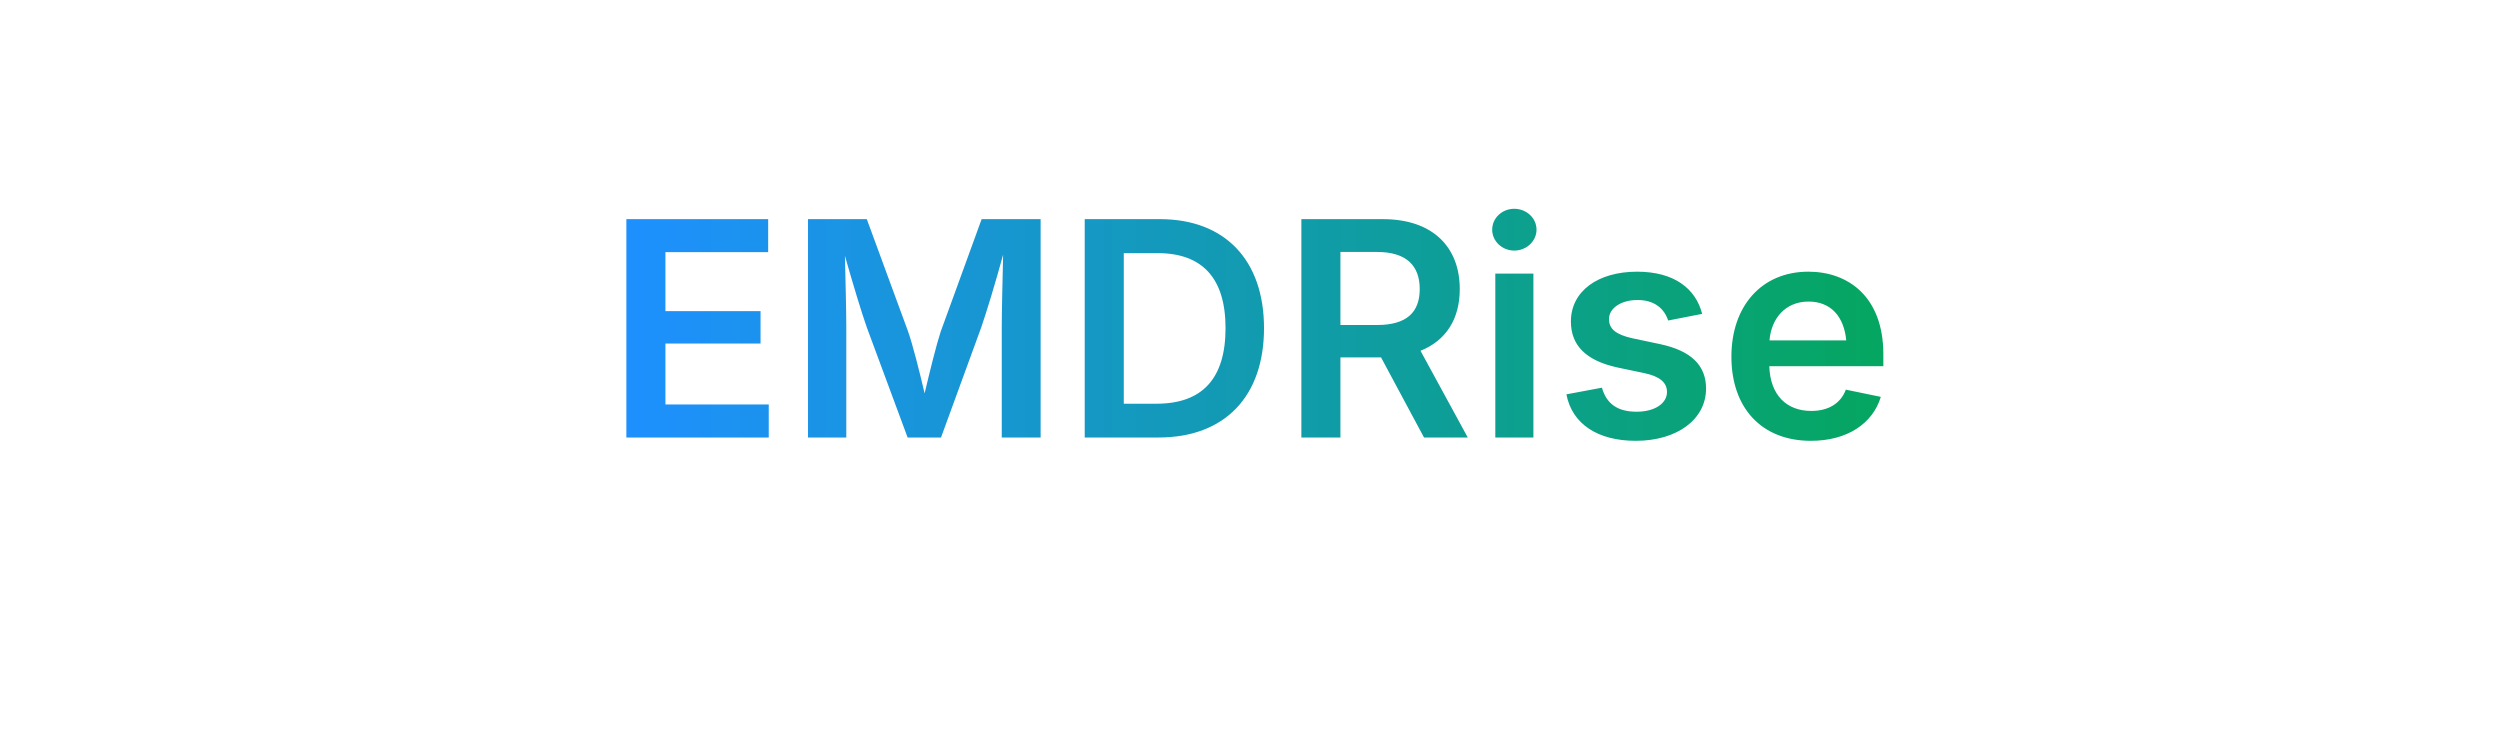
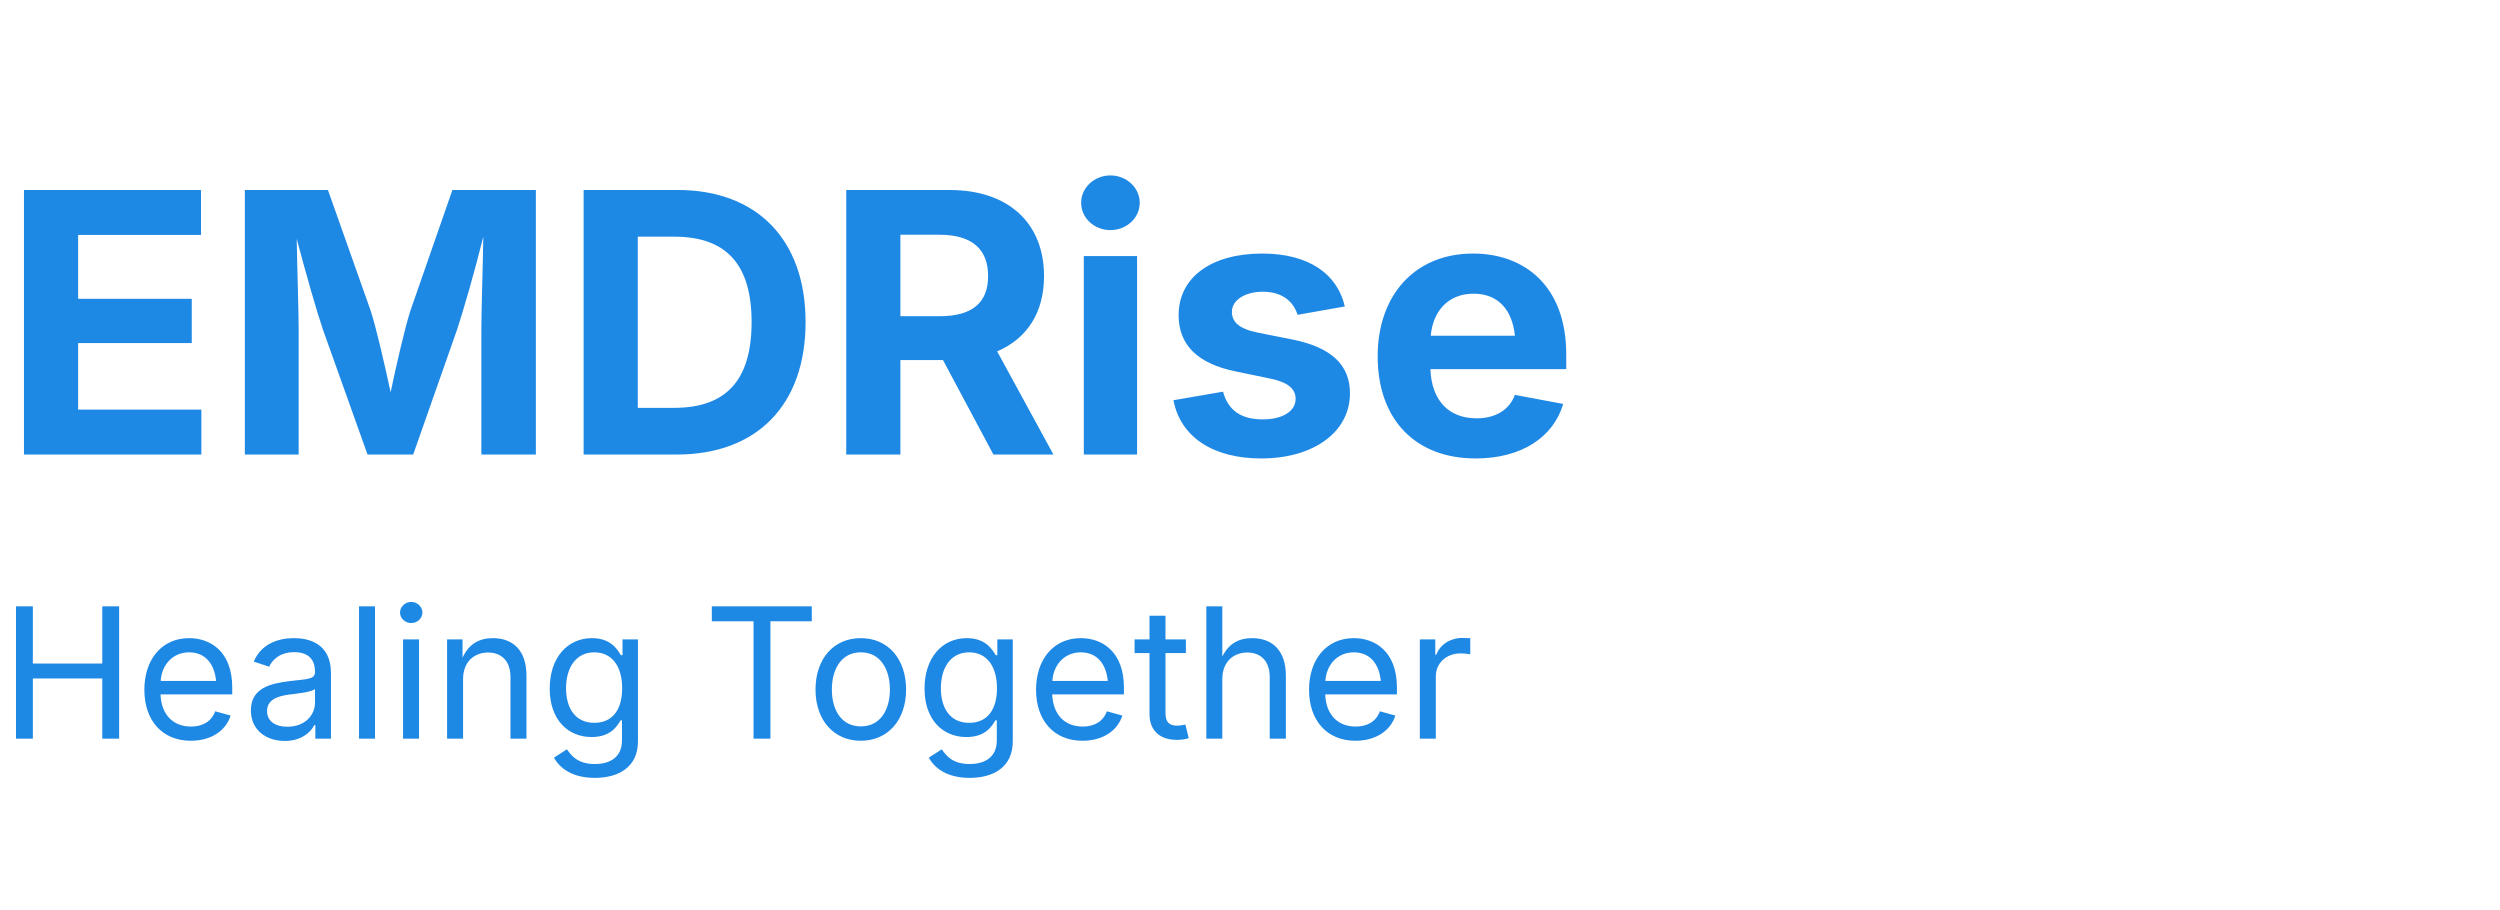
- <svg xmlns="http://www.w3.org/2000/svg" width="200" height="60" viewBox="0 0 200 60">
-   <defs>
-     <linearGradient id="logoGradient" x1="0%" y1="0%" x2="100%" y2="0%">
-       <stop offset="0%" style="stop-color:#1E90FF;stop-opacity:1" />
-       <stop offset="100%" style="stop-color:#05A660;stop-opacity:1" />
-     </linearGradient>
-   </defs>
-   <text x="100" y="35" text-anchor="middle" font-family="Inter, system-ui, sans-serif" font-size="24" font-weight="600" fill="url(#logoGradient)">EMDRise</text>
+ <svg xmlns="http://www.w3.org/2000/svg" viewBox="0 0 220 80" fill="none">
+   <text x="0" y="40" font-family="Inter, system-ui, sans-serif" font-size="32" font-weight="bold" fill="#1E88E5">EMDRise</text>
+   <text x="0" y="65" font-family="Inter, system-ui, sans-serif" font-size="16" fill="#1E88E5">Healing Together</text>
</svg>
